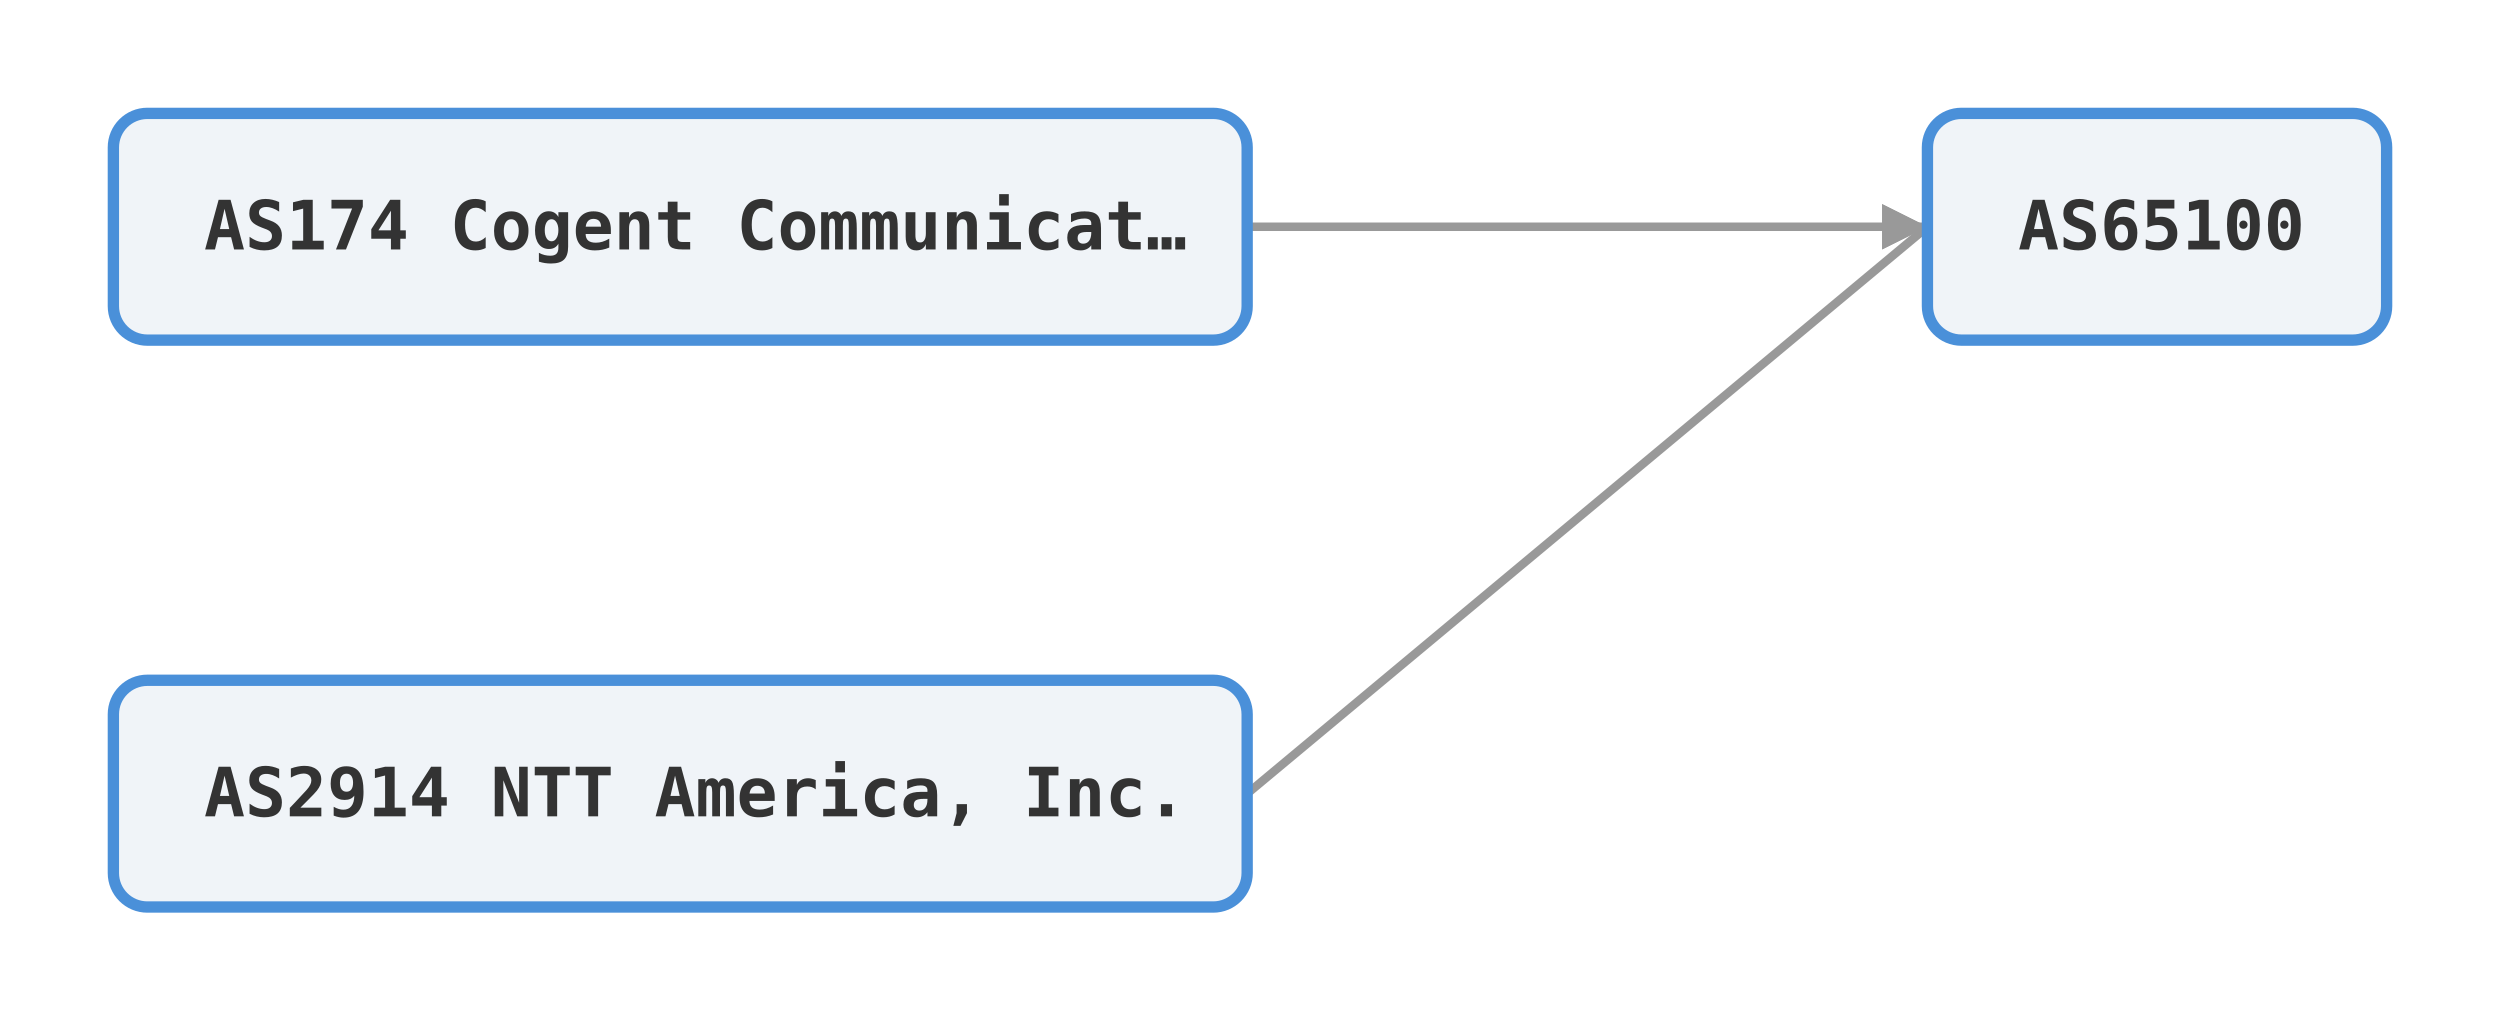
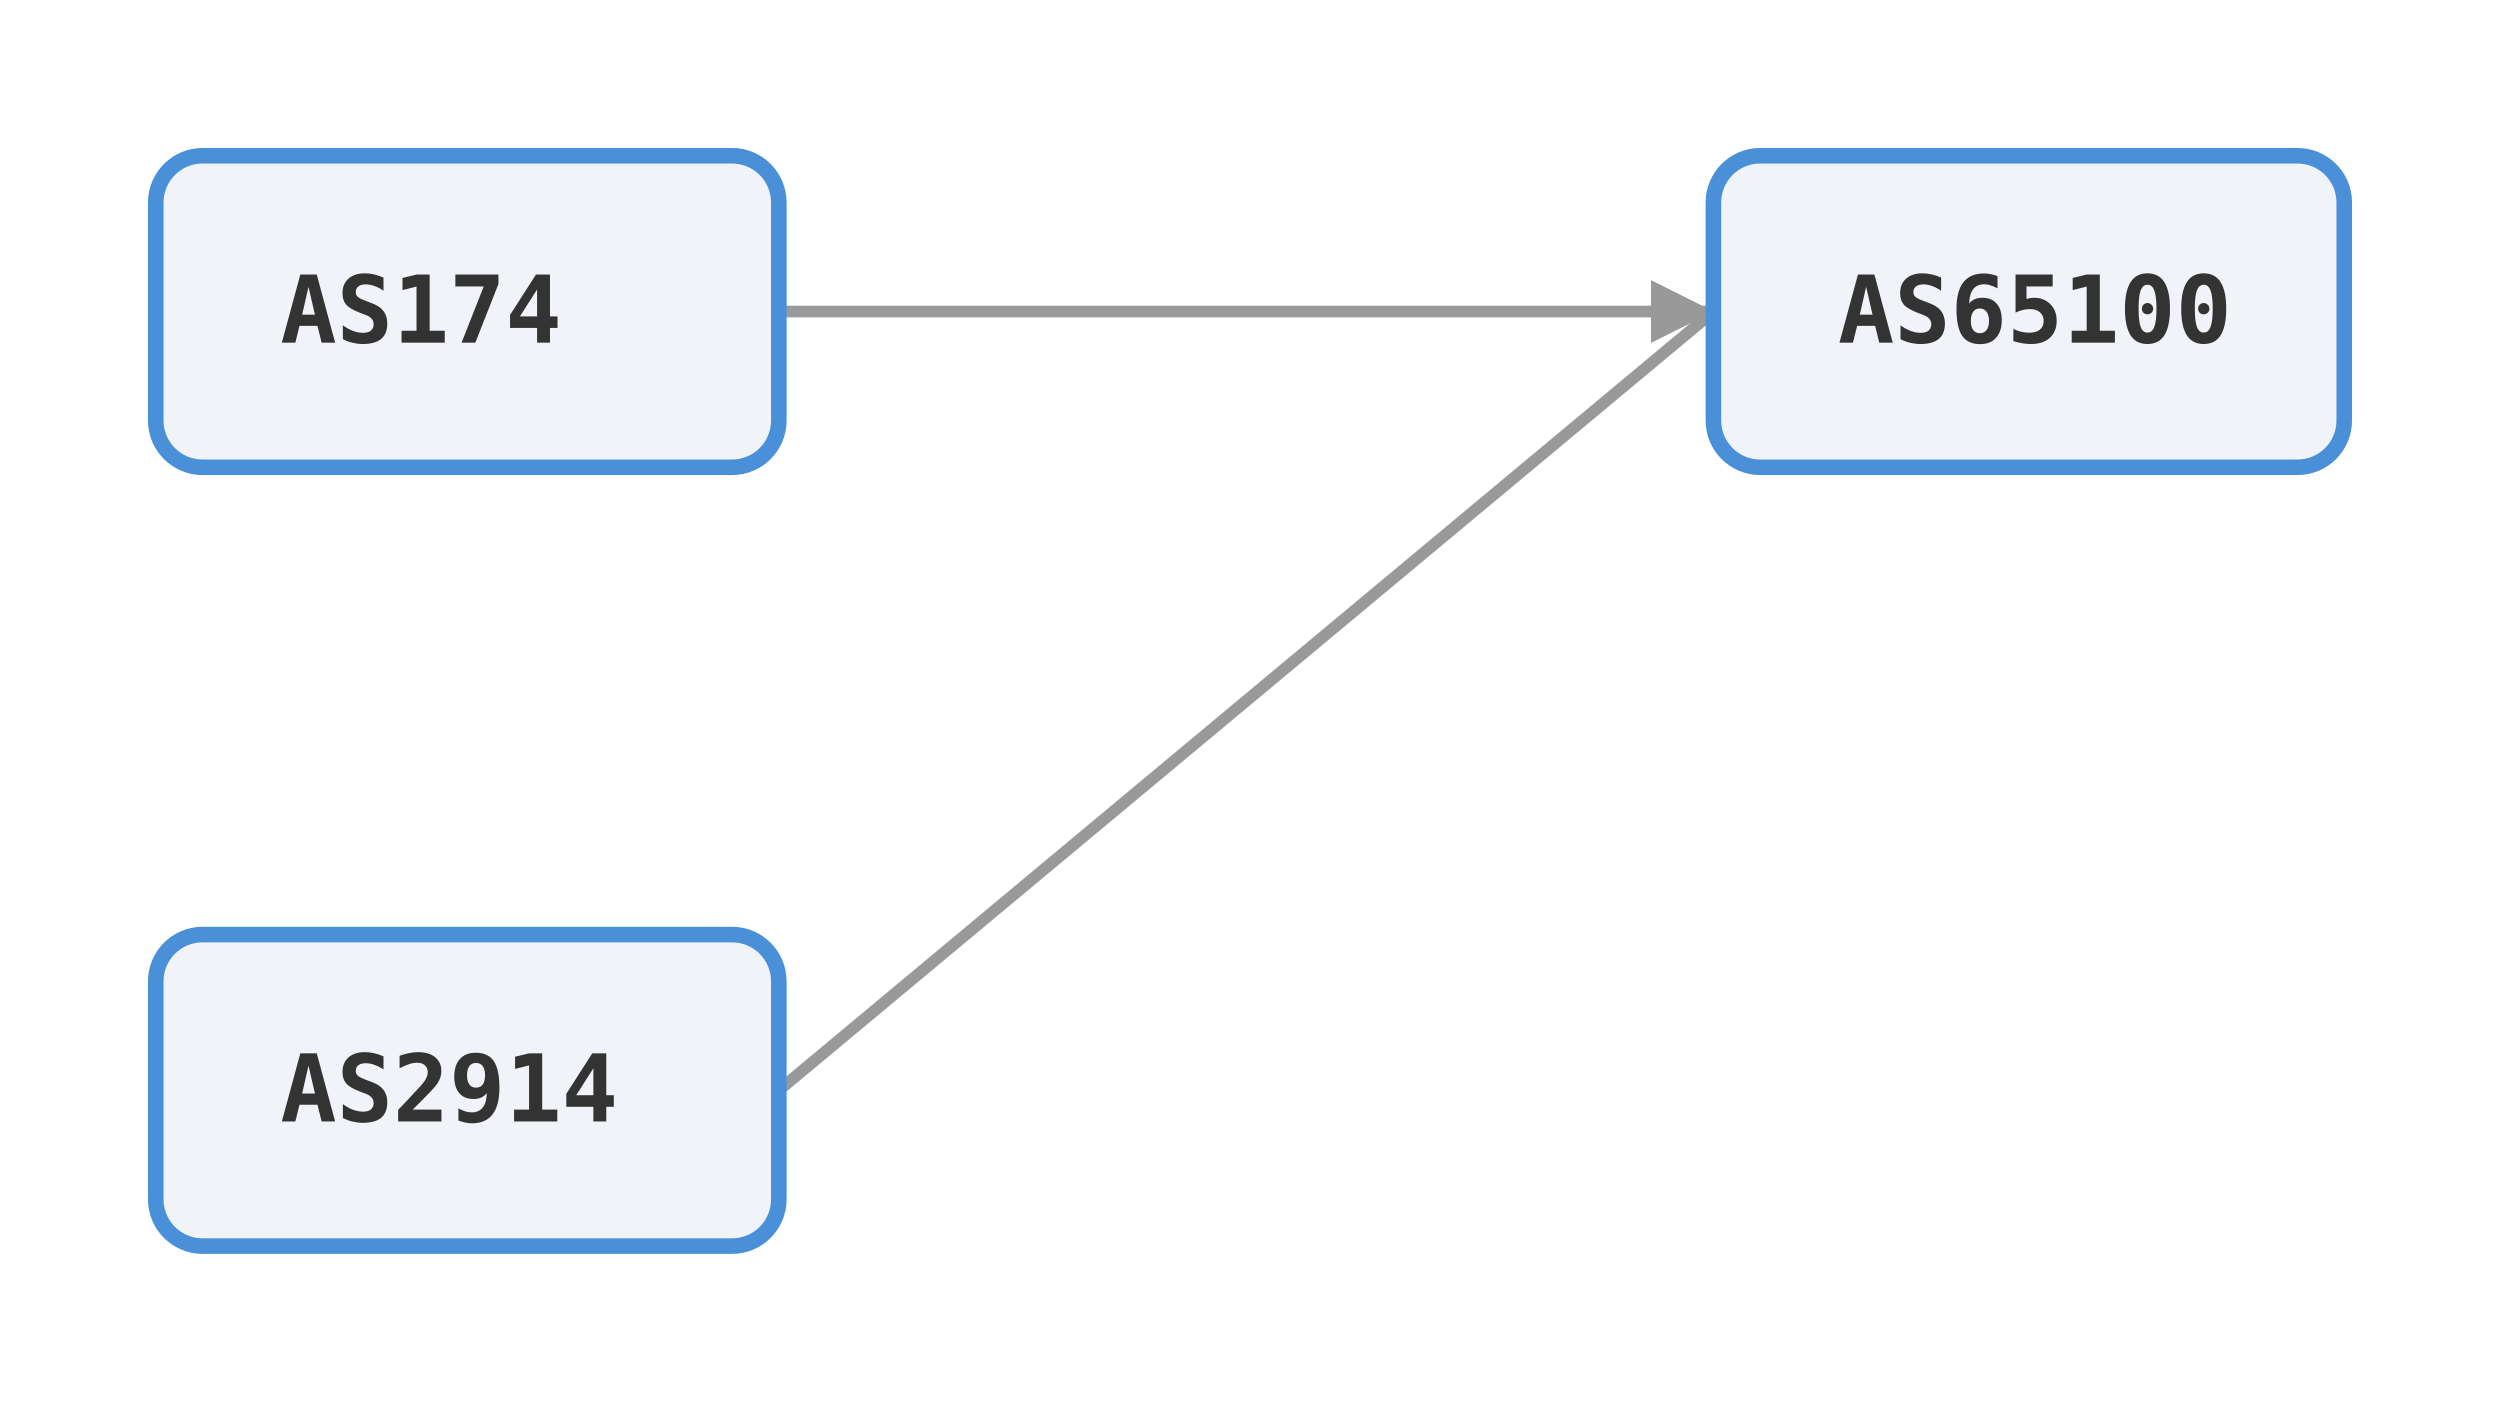
- <svg xmlns="http://www.w3.org/2000/svg" width="441" height="180" viewBox="0 0 441 180">
+ <svg xmlns="http://www.w3.org/2000/svg" width="321" height="180" viewBox="0 0 321 180">
  <style>
.node rect { fill: var(--node-fill, #f0f4f8); stroke: var(--node-stroke, #4a90d9); stroke-width: 2; rx: 6; }
.node rect:hover { fill: var(--node-fill-hover, #dce8f5); stroke: var(--node-stroke-hover, #2a6cb8); }
.node text { font-family: monospace; font-size: 12px; fill: var(--node-text, #333); }
.node .asn { font-weight: bold; }
.edge line { stroke: var(--edge-stroke, #999); stroke-width: 1.5; }
.edge polygon { fill: var(--edge-stroke, #999); }
</style>
  <g class="edge">
-     <line x1="220" y1="40" x2="340" y2="40" />
-     <polygon points="340,40 332,36 332,44" />
+     <line x1="100" y1="40" x2="220" y2="40" />
+     <polygon points="220,40 212,36 212,44" />
  </g>
  <g class="edge">
-     <line x1="220" y1="140" x2="340" y2="40" />
-     <polygon points="340,40 332,36 332,44" />
+     <line x1="100" y1="140" x2="220" y2="40" />
+     <polygon points="220,40 212,36 212,44" />
  </g>
  <g class="node">
-     <rect x="20" y="20" width="200" height="40" />
-     <text x="36" y="44" class="asn">AS174 Cogent Communicat…</text>
+     <rect x="20" y="20" width="80" height="40" />
+     <text x="36" y="44" class="asn">AS174</text>
  </g>
  <g class="node">
-     <rect x="20" y="120" width="200" height="40" />
-     <text x="36" y="144" class="asn">AS2914 NTT America, Inc.</text>
+     <rect x="20" y="120" width="80" height="40" />
+     <text x="36" y="144" class="asn">AS2914</text>
  </g>
  <g class="node">
-     <rect x="340" y="20" width="81" height="40" />
-     <text x="356" y="44" class="asn">AS65100</text>
+     <rect x="220" y="20" width="81" height="40" />
+     <text x="236" y="44" class="asn">AS65100</text>
  </g>
</svg>
